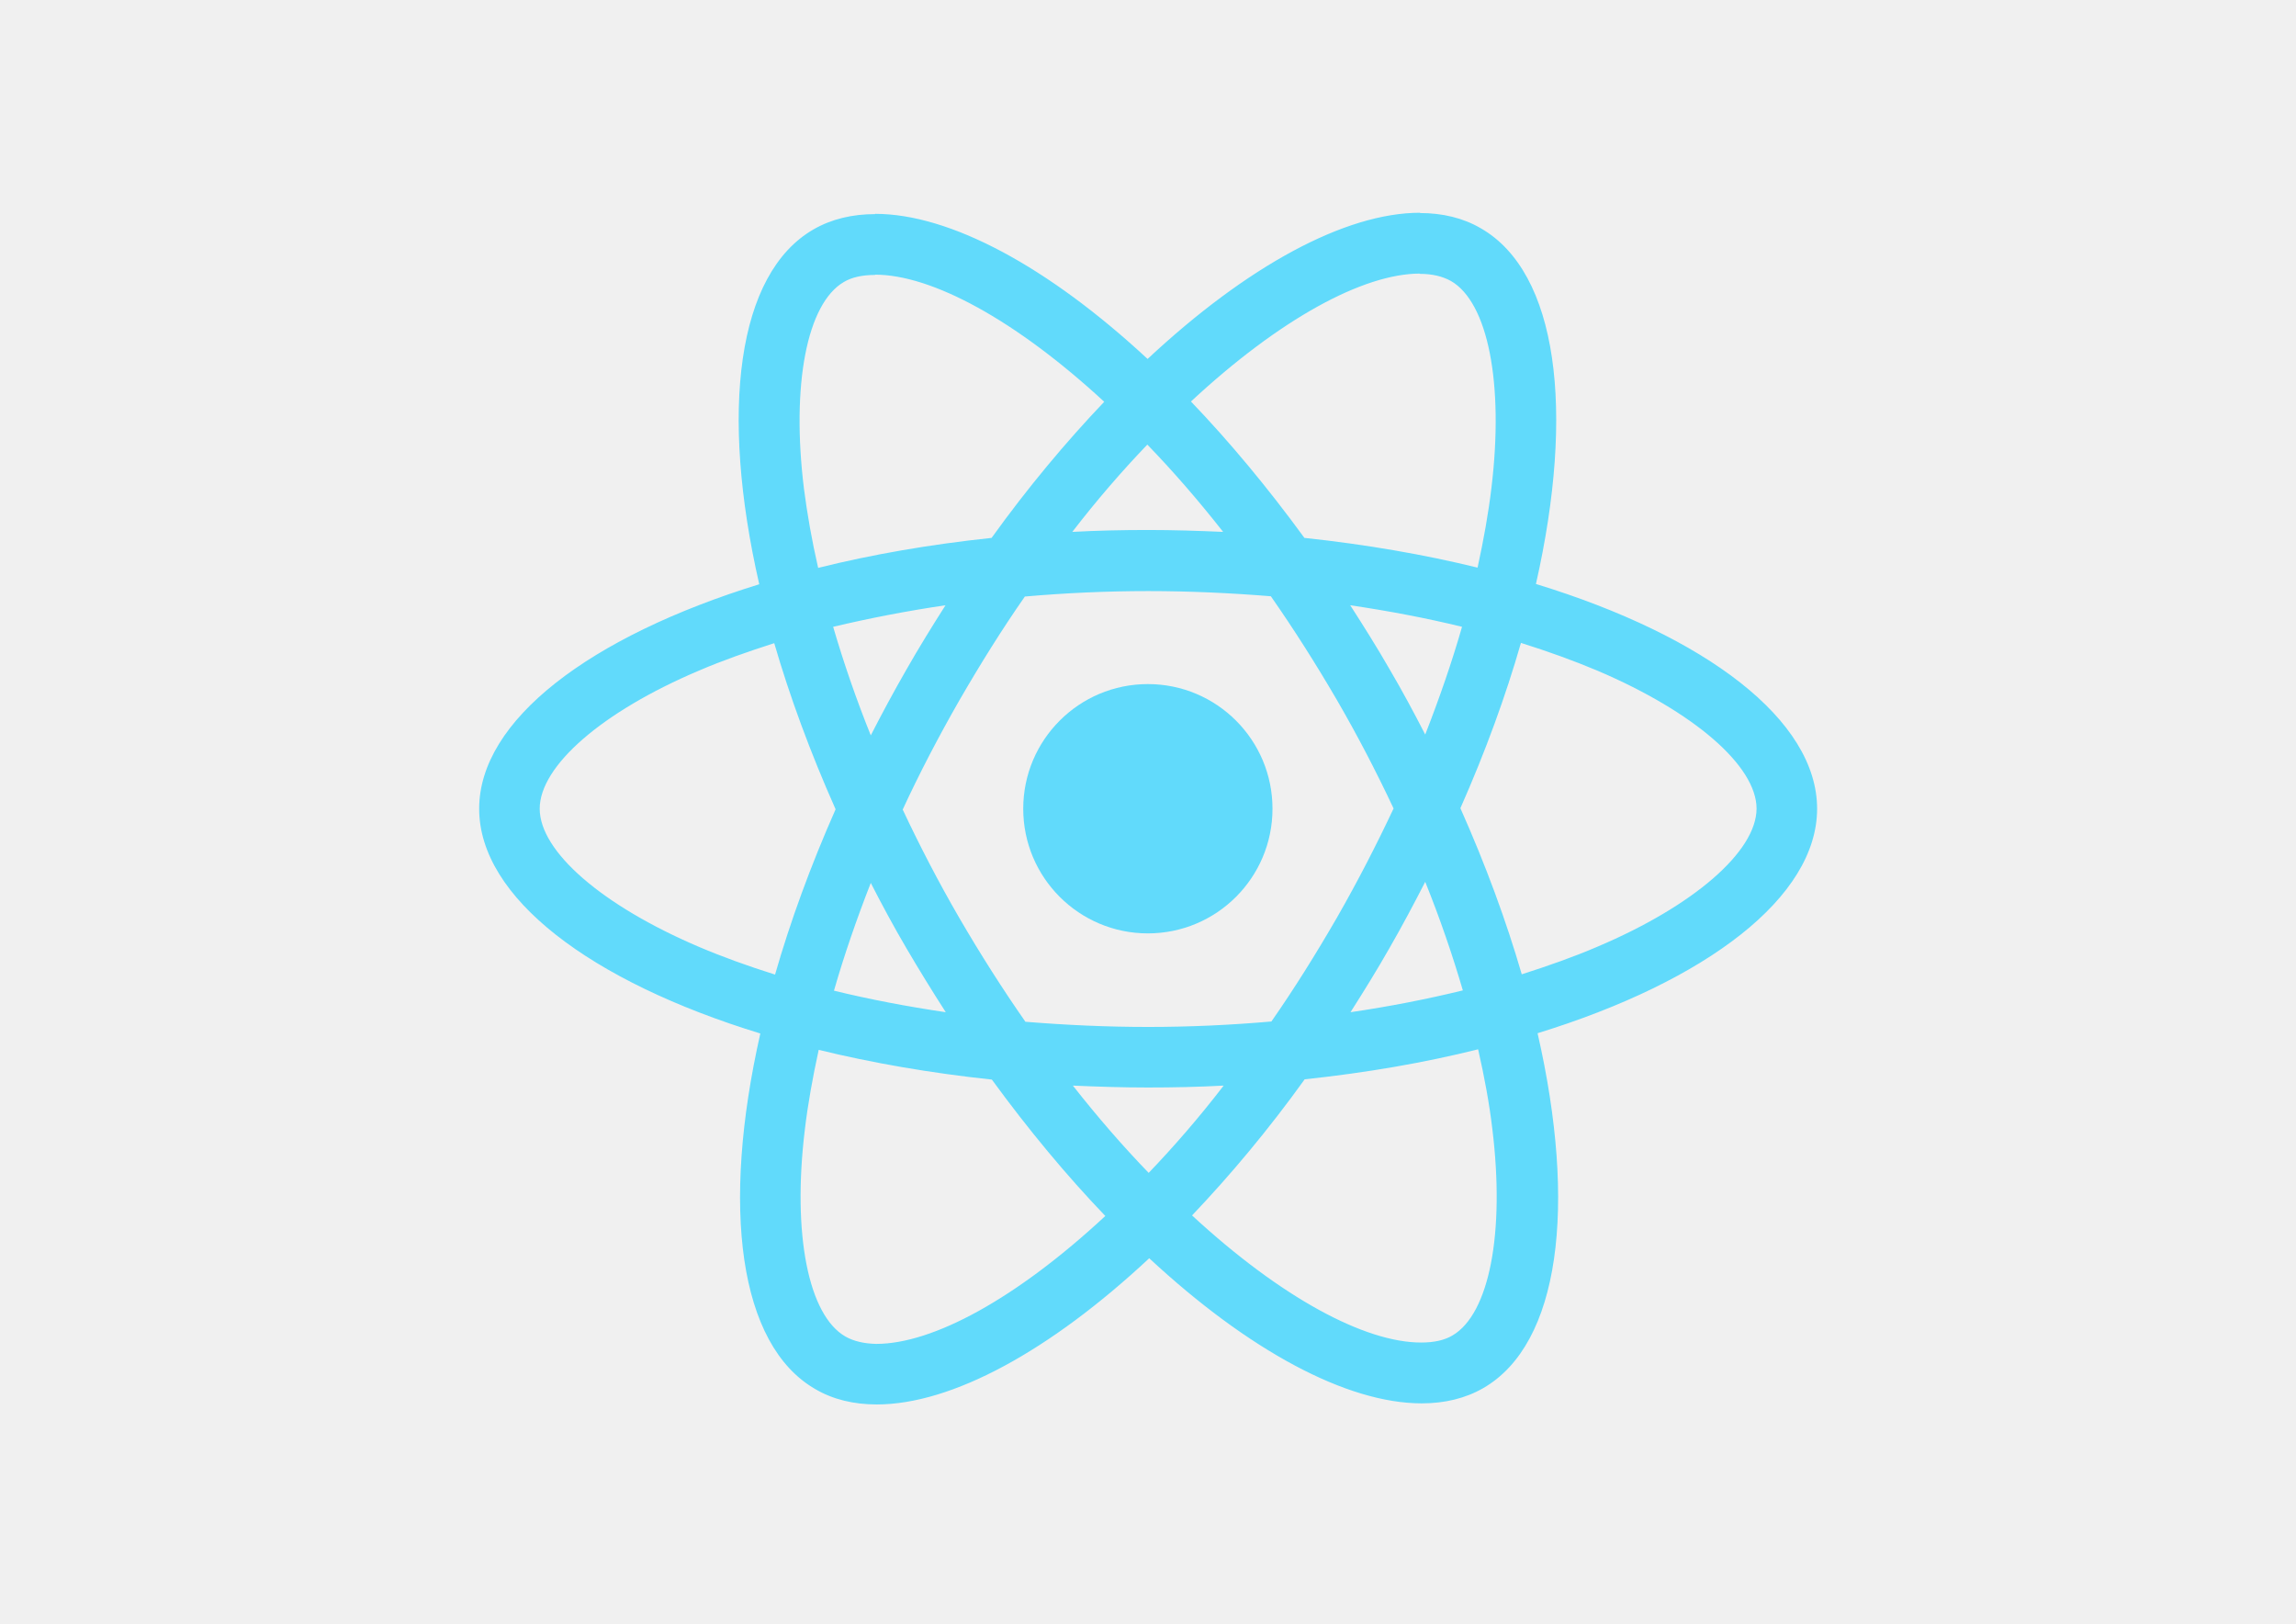
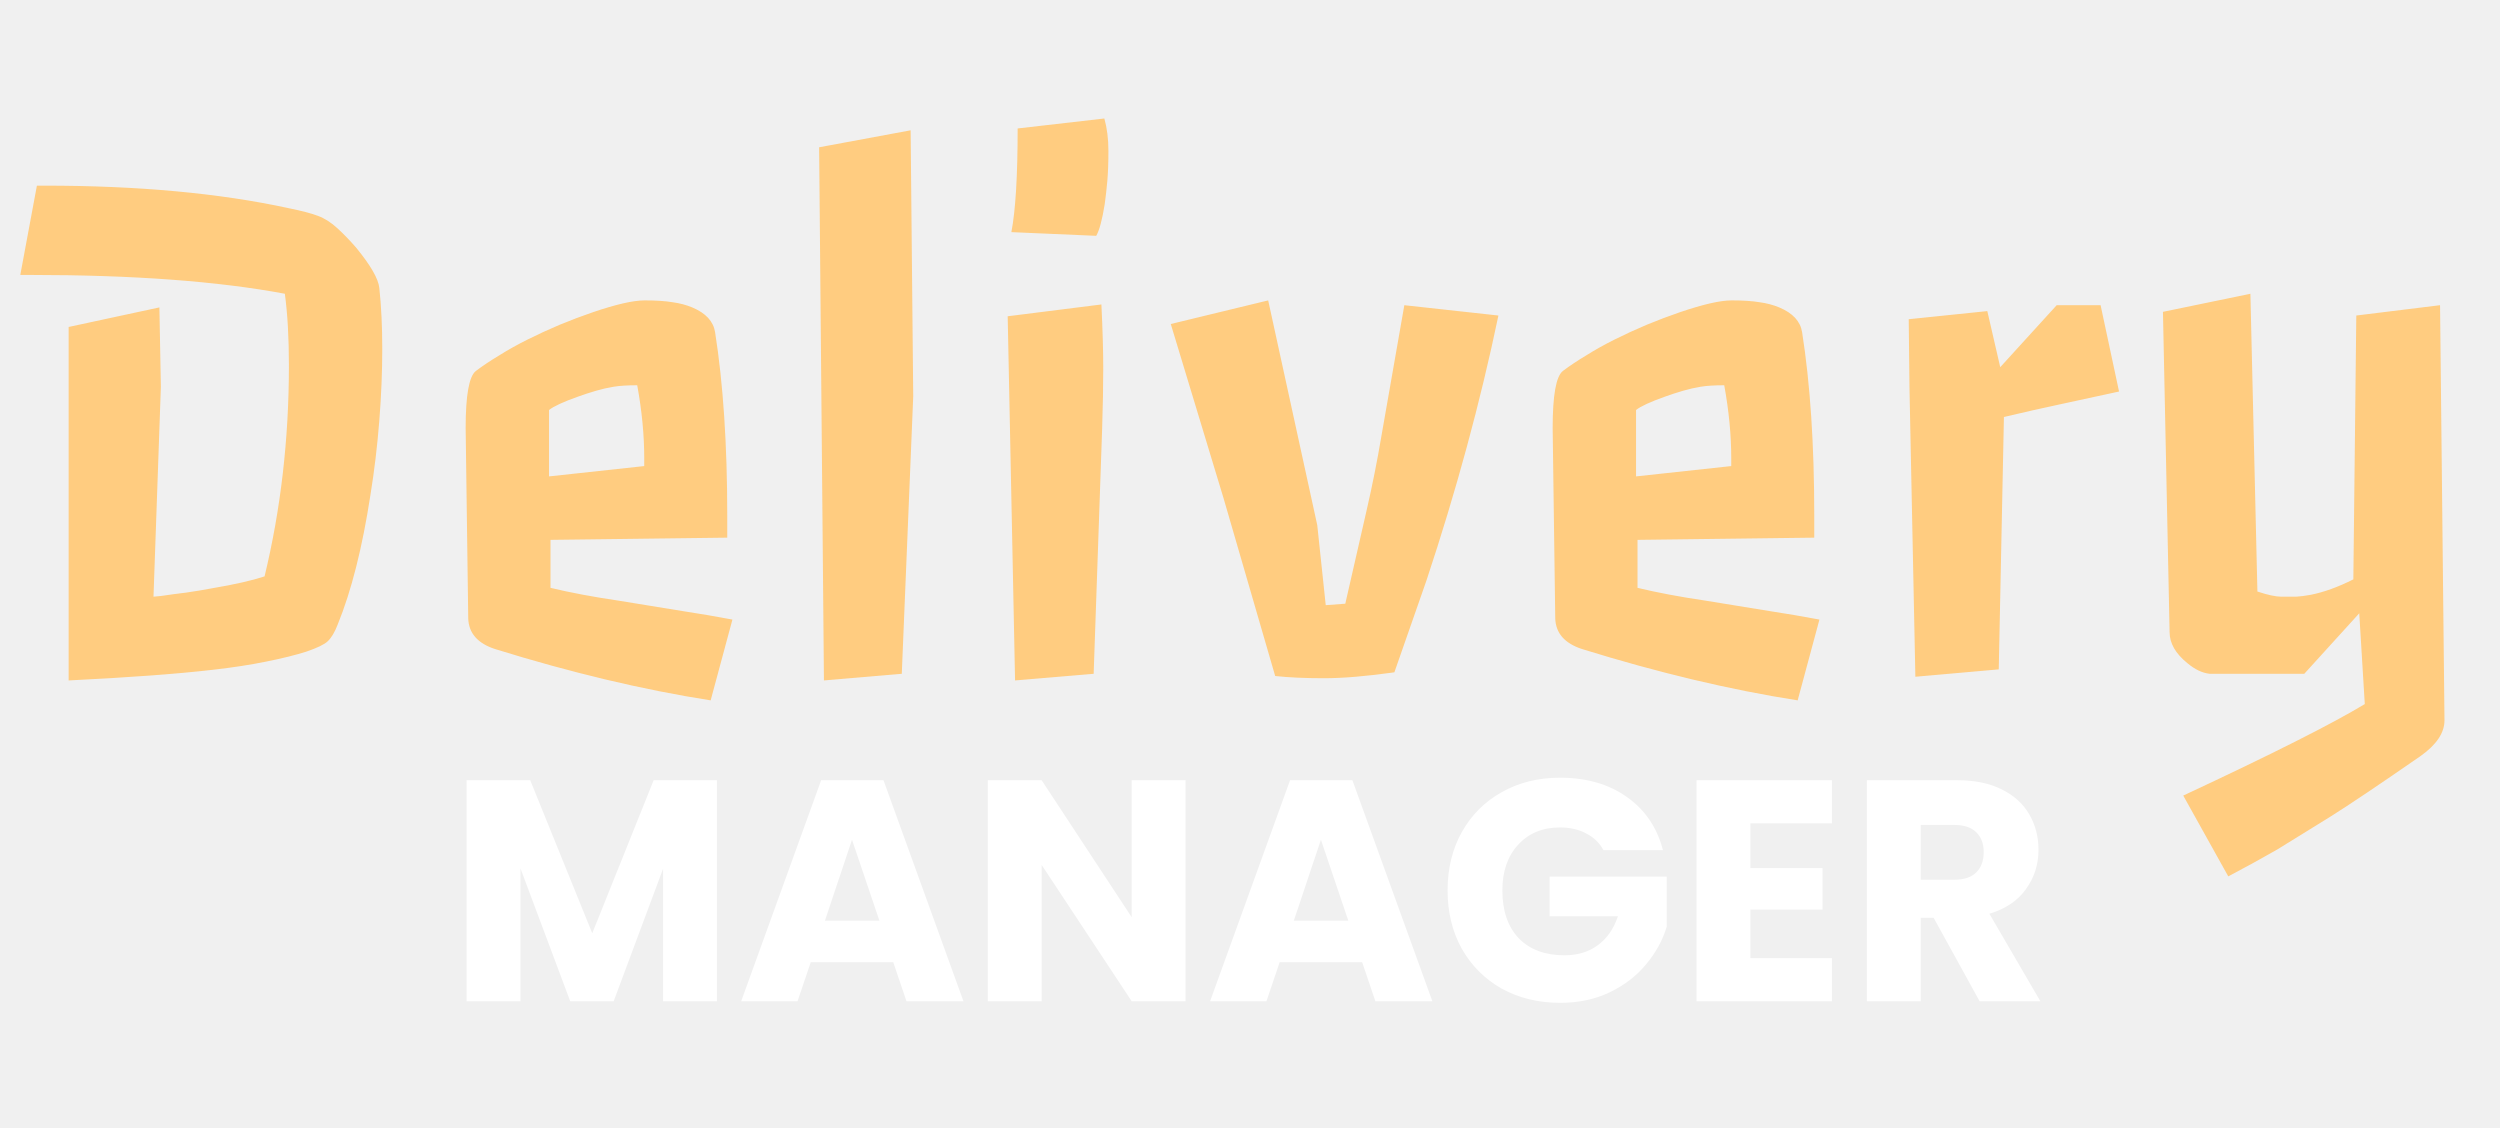
- <svg xmlns="http://www.w3.org/2000/svg" viewBox="0 0 841.9 595.3">
-   <g fill="#61DAFB">
-     <path d="M666.3 296.5c0-32.5-40.7-63.3-103.1-82.4 14.4-63.6 8-114.2-20.2-130.4-6.5-3.8-14.1-5.6-22.4-5.6v22.3c4.6 0 8.3.9 11.4 2.6 13.6 7.8 19.5 37.5 14.9 75.7-1.1 9.4-2.9 19.3-5.1 29.4-19.6-4.8-41-8.5-63.5-10.9-13.5-18.5-27.5-35.3-41.6-50 32.6-30.3 63.2-46.9 84-46.9V78c-27.5 0-63.5 19.6-99.9 53.6-36.4-33.8-72.4-53.2-99.9-53.2v22.3c20.7 0 51.4 16.5 84 46.6-14 14.7-28 31.4-41.3 49.9-22.6 2.4-44 6.1-63.6 11-2.3-10-4-19.7-5.2-29-4.7-38.2 1.1-67.9 14.6-75.8 3-1.8 6.9-2.6 11.5-2.6V78.5c-8.4 0-16 1.8-22.6 5.6-28.1 16.2-34.4 66.7-19.9 130.1-62.2 19.2-102.7 49.9-102.7 82.3 0 32.5 40.7 63.3 103.1 82.4-14.4 63.6-8 114.2 20.2 130.4 6.5 3.8 14.1 5.6 22.5 5.6 27.5 0 63.5-19.6 99.9-53.6 36.4 33.8 72.4 53.2 99.9 53.2 8.4 0 16-1.8 22.6-5.6 28.1-16.2 34.4-66.7 19.9-130.1 62-19.1 102.5-49.9 102.5-82.3zm-130.2-66.7c-3.7 12.9-8.3 26.2-13.5 39.5-4.1-8-8.4-16-13.1-24-4.6-8-9.5-15.8-14.4-23.4 14.2 2.1 27.9 4.7 41 7.9zm-45.8 106.5c-7.8 13.5-15.8 26.3-24.1 38.2-14.9 1.3-30 2-45.2 2-15.1 0-30.2-.7-45-1.9-8.3-11.9-16.4-24.6-24.2-38-7.6-13.1-14.5-26.4-20.8-39.8 6.2-13.4 13.2-26.8 20.7-39.9 7.8-13.5 15.8-26.3 24.1-38.2 14.9-1.3 30-2 45.2-2 15.1 0 30.2.7 45 1.9 8.3 11.9 16.4 24.6 24.2 38 7.6 13.1 14.5 26.4 20.8 39.8-6.3 13.4-13.2 26.8-20.7 39.9zm32.3-13c5.4 13.4 10 26.8 13.8 39.8-13.1 3.2-26.9 5.9-41.2 8 4.9-7.7 9.8-15.6 14.4-23.7 4.6-8 8.9-16.1 13-24.1zM421.2 430c-9.3-9.6-18.6-20.3-27.8-32 9 .4 18.2.7 27.5.7 9.4 0 18.7-.2 27.8-.7-9 11.7-18.3 22.4-27.5 32zm-74.4-58.9c-14.2-2.1-27.9-4.7-41-7.9 3.7-12.9 8.3-26.2 13.5-39.5 4.1 8 8.4 16 13.1 24 4.7 8 9.5 15.8 14.4 23.4zM420.7 163c9.3 9.6 18.6 20.3 27.8 32-9-.4-18.2-.7-27.5-.7-9.4 0-18.7.2-27.8.7 9-11.7 18.3-22.4 27.5-32zm-74 58.9c-4.9 7.7-9.8 15.6-14.4 23.7-4.6 8-8.9 16-13 24-5.4-13.4-10-26.8-13.8-39.8 13.1-3.1 26.9-5.8 41.2-7.9zm-90.5 125.2c-35.4-15.1-58.3-34.9-58.3-50.6 0-15.7 22.9-35.6 58.3-50.6 8.6-3.7 18-7 27.7-10.1 5.7 19.6 13.2 40 22.5 60.9-9.2 20.8-16.6 41.1-22.2 60.6-9.9-3.1-19.3-6.5-28-10.2zM310 490c-13.6-7.8-19.5-37.5-14.9-75.7 1.1-9.4 2.9-19.3 5.1-29.4 19.6 4.8 41 8.5 63.5 10.9 13.5 18.5 27.5 35.3 41.6 50-32.6 30.3-63.2 46.9-84 46.9-4.5-.1-8.3-1-11.3-2.7zm237.2-76.2c4.7 38.2-1.1 67.9-14.6 75.8-3 1.8-6.9 2.6-11.5 2.6-20.7 0-51.4-16.5-84-46.6 14-14.7 28-31.4 41.3-49.9 22.6-2.4 44-6.1 63.6-11 2.3 10.1 4.1 19.8 5.2 29.1zm38.5-66.7c-8.6 3.7-18 7-27.7 10.1-5.7-19.6-13.2-40-22.5-60.9 9.2-20.8 16.6-41.1 22.2-60.6 9.9 3.1 19.3 6.5 28.1 10.2 35.4 15.1 58.3 34.9 58.3 50.6-.1 15.7-23 35.6-58.4 50.6zM320.8 78.4z" />
-     <circle cx="420.9" cy="296.5" r="45.7" />
-     <path d="M520.5 78.1z" />
-   </g>
+ <svg xmlns="http://www.w3.org/2000/svg" width="397" height="179" viewBox="0 0 397 179" fill="none">
+   <path d="M113.85 123.9V159H105.3V137.95L97.45 159H90.55L82.65 137.9V159H74.1V123.9H84.2L94.05 148.2L103.8 123.9H113.85ZM141.848 152.8H128.748L126.648 159H117.698L130.398 123.9H140.298L152.998 159H143.948L141.848 152.8ZM139.648 146.2L135.298 133.35L130.998 146.2H139.648ZM188.264 159H179.714L165.414 137.35V159H156.864V123.9H165.414L179.714 145.65V123.9H188.264V159ZM216.311 152.8H203.211L201.111 159H192.161L204.861 123.9H214.761L227.461 159H218.411L216.311 152.8ZM214.111 146.2L209.761 133.35L205.461 146.2H214.111ZM254.627 135C253.993 133.833 253.077 132.95 251.877 132.35C250.71 131.717 249.327 131.4 247.727 131.4C244.96 131.4 242.743 132.317 241.077 134.15C239.41 135.95 238.577 138.367 238.577 141.4C238.577 144.633 239.443 147.167 241.177 149C242.943 150.8 245.36 151.7 248.427 151.7C250.527 151.7 252.293 151.167 253.727 150.1C255.193 149.033 256.26 147.5 256.927 145.5H246.077V139.2H264.677V147.15C264.043 149.283 262.96 151.267 261.427 153.1C259.927 154.933 258.01 156.417 255.677 157.55C253.343 158.683 250.71 159.25 247.777 159.25C244.31 159.25 241.21 158.5 238.477 157C235.777 155.467 233.66 153.35 232.127 150.65C230.627 147.95 229.877 144.867 229.877 141.4C229.877 137.933 230.627 134.85 232.127 132.15C233.66 129.417 235.777 127.3 238.477 125.8C241.177 124.267 244.26 123.5 247.727 123.5C251.927 123.5 255.46 124.517 258.327 126.55C261.227 128.583 263.143 131.4 264.077 135H254.627ZM277.963 130.75V137.85H289.413V144.45H277.963V152.15H290.913V159H269.413V123.9H290.913V130.75H277.963ZM314.363 159L307.063 145.75H305.013V159H296.463V123.9H310.813C313.58 123.9 315.93 124.383 317.863 125.35C319.83 126.317 321.297 127.65 322.263 129.35C323.23 131.017 323.713 132.883 323.713 134.95C323.713 137.283 323.047 139.367 321.713 141.2C320.413 143.033 318.48 144.333 315.913 145.1L324.013 159H314.363ZM305.013 139.7H310.313C311.88 139.7 313.047 139.317 313.813 138.55C314.613 137.783 315.013 136.7 315.013 135.3C315.013 133.967 314.613 132.917 313.813 132.15C313.047 131.383 311.88 131 310.313 131H305.013V139.7Z" fill="white" />
+   <path d="M24.375 94.754L25.605 94.637C26.895 94.441 28.203 94.266 29.531 94.109C30.898 93.914 32.305 93.68 33.75 93.406C37.227 92.82 39.98 92.195 42.012 91.531C44.59 80.867 45.879 69.695 45.879 58.016C45.879 53.641 45.664 49.852 45.234 46.648C34.609 44.656 21.133 43.66 4.805 43.66H3.223L5.859 29.48H7.09C21.934 29.48 34.844 30.672 45.82 33.055C47.93 33.484 49.492 33.895 50.508 34.285C51.562 34.676 52.598 35.34 53.613 36.277C54.629 37.215 55.625 38.25 56.602 39.383C58.867 42.156 60.078 44.266 60.234 45.711C60.547 48.602 60.703 51.844 60.703 55.438C60.703 59.031 60.547 62.82 60.234 66.805C59.922 70.789 59.453 74.715 58.828 78.582C57.539 86.981 55.801 93.856 53.613 99.207C53.145 100.418 52.617 101.297 52.031 101.844C51.484 102.352 50.352 102.898 48.633 103.484C46.914 104.031 44.785 104.559 42.246 105.066C39.746 105.574 36.953 106.004 33.867 106.355C28.125 107.02 20.469 107.586 10.898 108.055V51.922L25.312 48.816L25.547 61.414L24.375 94.754ZM73.945 67.977C73.945 62.742 74.492 59.715 75.586 58.895C76.68 58.074 77.91 57.254 79.277 56.434C80.644 55.574 82.148 54.734 83.789 53.914C85.43 53.094 87.129 52.312 88.887 51.57C90.684 50.828 92.441 50.164 94.16 49.578C97.832 48.328 100.566 47.703 102.363 47.703C104.199 47.703 105.684 47.801 106.816 47.996C107.949 48.152 108.984 48.426 109.922 48.816C112.07 49.715 113.281 51.023 113.555 52.742C114.844 60.906 115.488 70.633 115.488 81.922V85.379L87.422 85.731V93.348C90.469 94.09 94.102 94.773 98.32 95.398L108.398 97.039C110.977 97.43 113.613 97.879 116.309 98.387L112.852 111.219C102.109 109.539 90.703 106.824 78.633 103.074C75.859 102.176 74.434 100.555 74.356 98.211L73.945 67.977ZM102.305 72.781C102.305 69.109 101.934 65.242 101.191 61.18C99.629 61.18 98.379 61.258 97.441 61.414C96.504 61.57 95.566 61.785 94.629 62.059C93.691 62.332 92.734 62.645 91.758 62.996C89.453 63.816 87.93 64.519 87.188 65.106V75.652L102.305 74.012V72.781ZM130.078 23.387L144.609 20.691L145.02 62.938L143.203 107L130.84 108.055L130.078 23.387ZM175.371 18.816C175.801 20.34 176.016 22.059 176.016 23.973C176.016 25.848 175.957 27.449 175.84 28.777C175.723 30.066 175.586 31.277 175.43 32.41C175.039 34.871 174.59 36.551 174.082 37.449L160.605 36.863C161.27 33.426 161.602 27.938 161.602 20.398L175.371 18.816ZM174.902 48.348C175.098 52.371 175.195 55.75 175.195 58.484C175.195 61.219 175.137 64.422 175.02 68.094L173.672 107L161.191 108.055L160.02 50.223L174.902 48.348ZM202.5 107.352C202.5 107.352 199.766 97.938 194.297 79.109C194.297 79.109 191.504 69.891 185.918 51.453L201.387 47.703L209.18 83.387L210.527 96.102L213.633 95.867L217.031 80.984C217.93 77.078 218.711 73.152 219.375 69.207L223.008 48.465L237.949 50.105C235.059 63.934 231.25 77.957 226.523 92.176L221.426 106.766C216.973 107.391 213.242 107.703 210.234 107.703C207.227 107.703 204.648 107.586 202.5 107.352ZM246.562 67.977C246.562 62.742 247.109 59.715 248.203 58.895C249.297 58.074 250.527 57.254 251.895 56.434C253.262 55.574 254.766 54.734 256.406 53.914C258.047 53.094 259.746 52.312 261.504 51.57C263.301 50.828 265.059 50.164 266.777 49.578C270.449 48.328 273.184 47.703 274.98 47.703C276.816 47.703 278.301 47.801 279.434 47.996C280.566 48.152 281.602 48.426 282.539 48.816C284.688 49.715 285.898 51.023 286.172 52.742C287.461 60.906 288.105 70.633 288.105 81.922V85.379L260.039 85.731V93.348C263.086 94.09 266.719 94.773 270.938 95.398L281.016 97.039C283.594 97.43 286.23 97.879 288.926 98.387L285.469 111.219C274.727 109.539 263.32 106.824 251.25 103.074C248.477 102.176 247.051 100.555 246.973 98.211L246.562 67.977ZM274.922 72.781C274.922 69.109 274.551 65.242 273.809 61.18C272.246 61.18 270.996 61.258 270.059 61.414C269.121 61.57 268.184 61.785 267.246 62.059C266.309 62.332 265.352 62.645 264.375 62.996C262.07 63.816 260.547 64.519 259.805 65.106V75.652L274.922 74.012V72.781ZM303.223 61.531L303.105 50.691L315.586 49.402L317.637 58.309L326.602 48.465H333.574L336.504 62.176C336.504 62.176 333.438 62.84 327.305 64.168C324.375 64.793 321.348 65.477 318.223 66.219L317.402 106.297L304.16 107.469L303.223 61.531ZM343.477 49.52L357.363 46.648L358.477 93.934C360.117 94.481 361.387 94.754 362.285 94.754C363.223 94.754 364.004 94.754 364.629 94.754C365.293 94.715 366.055 94.617 366.914 94.461C369.062 94.031 371.328 93.211 373.711 92L374.18 50.105L387.48 48.465L388.184 114.383C388.184 116.375 386.914 118.27 384.375 120.066C377.891 124.559 373.125 127.762 370.078 129.676L361.641 134.891C358.984 136.414 356.387 137.84 353.848 139.168L346.699 126.336C360.762 119.773 370.371 114.93 375.527 111.805L374.648 97.391L365.918 107H350.918C349.746 106.883 348.555 106.316 347.344 105.301C345.469 103.777 344.531 102.137 344.531 100.379L343.477 49.52Z" fill="#FFCC80" />
</svg>
